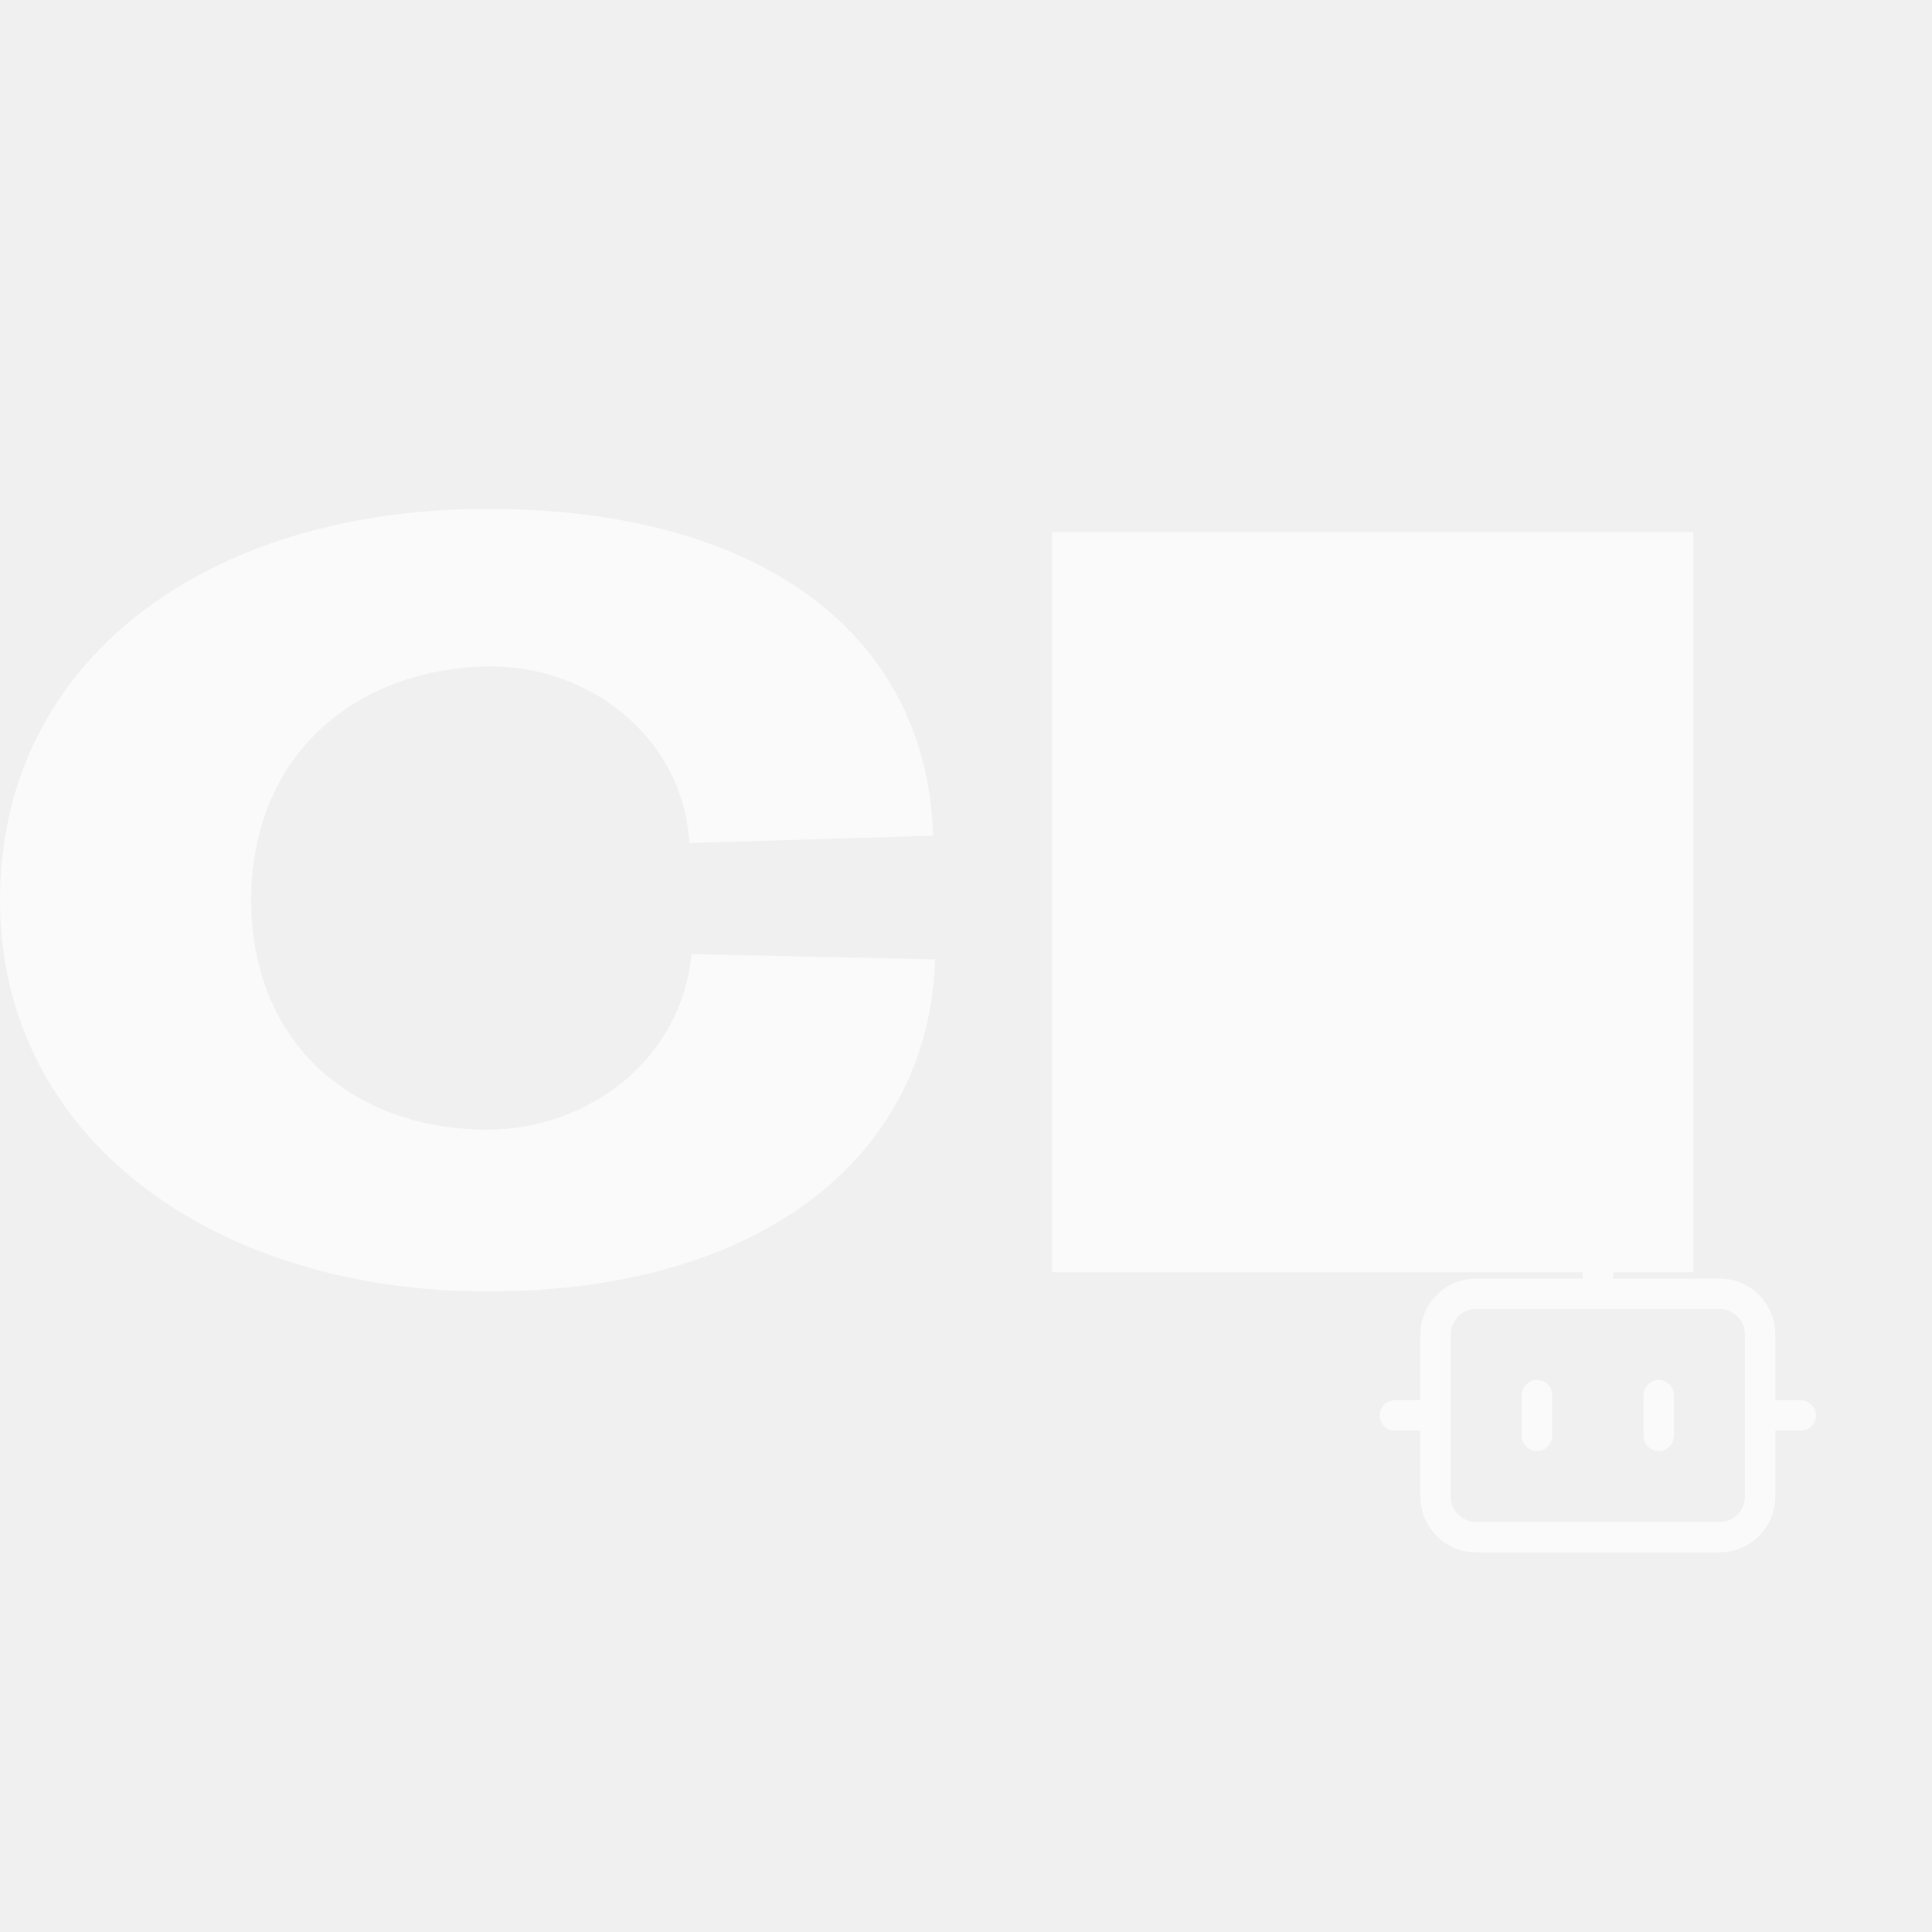
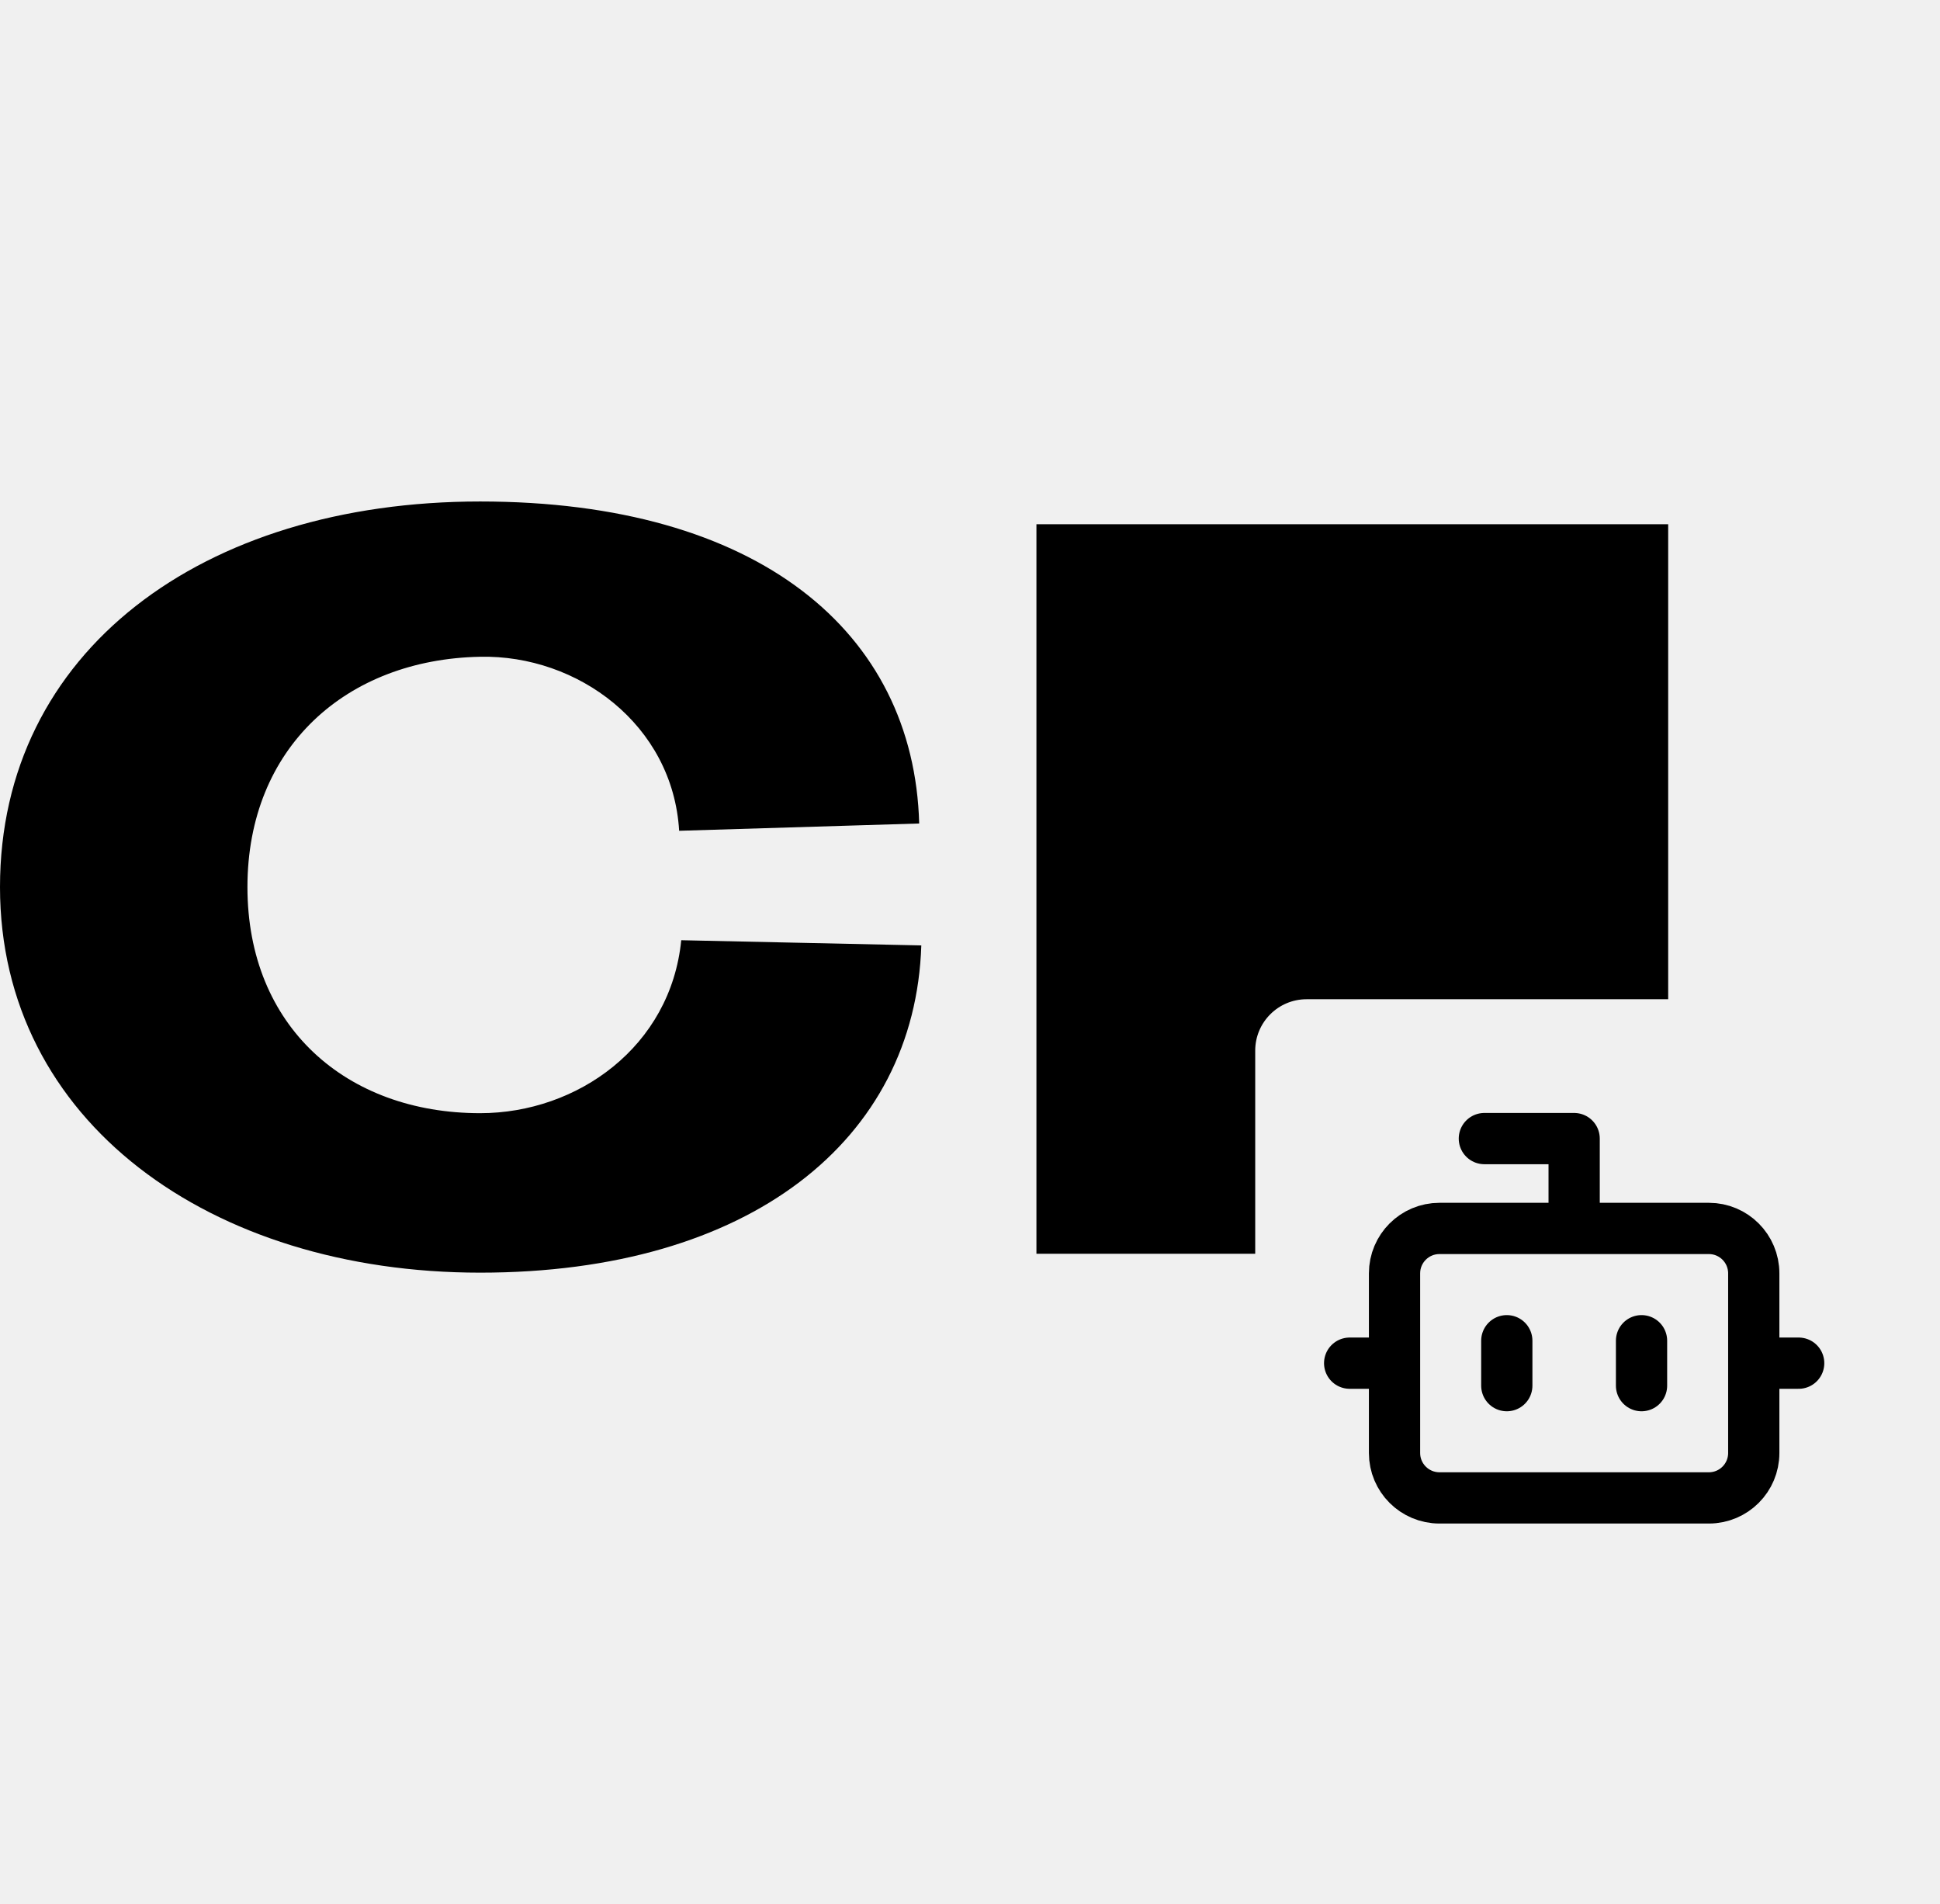
- <svg xmlns="http://www.w3.org/2000/svg" width="52" height="52" viewBox="0 0 52 52" fill="none">
-   <path d="M13.117 13.697C20.711 13.697 24.968 17.255 25.112 22.492L18.554 22.691C18.381 19.788 15.778 17.881 13.117 17.938C9.464 18.009 6.76 20.414 6.76 24.228C6.76 28.042 9.464 30.404 13.117 30.404C15.778 30.404 18.324 28.583 18.611 25.68L25.17 25.822C24.997 31.144 20.481 34.76 13.117 34.76C5.753 34.76 0 30.632 0 24.228C0 17.796 5.523 13.697 13.117 13.697ZM45.574 14.319V34.243H28.315V14.319H45.574Z" fill="#FAFAFA" />
-   <path d="M43.006 34.822V32.638H40.822M37.546 38.098H38.638M47.373 38.098H48.465M44.644 37.552V38.644M41.368 37.552V38.644M39.73 34.822H46.282C46.885 34.822 47.373 35.311 47.373 35.914V40.281C47.373 40.884 46.885 41.373 46.282 41.373H39.73C39.127 41.373 38.638 40.884 38.638 40.281V35.914C38.638 35.311 39.127 34.822 39.73 34.822Z" stroke="#FAFAFA" stroke-width="0.819" stroke-linecap="round" stroke-linejoin="round" />
+ <svg xmlns="http://www.w3.org/2000/svg" width="53" height="52" viewBox="0 0 53 52" fill="none">
+   <defs>
+     <mask id="m">
+       <rect fill="white" width="53" height="52" />
+       <rect fill="black" x="34.292" y="27.292" width="17.438" height="17.438" rx="1.404" />
+     </mask>
+   </defs>
+   <path d="M13.117 13.697C20.711 13.697 24.968 17.255 25.112 22.492L18.554 22.691C18.381 19.788 15.778 17.881 13.117 17.938C9.464 18.009 6.76 20.414 6.76 24.228C6.76 28.042 9.464 30.404 13.117 30.404C15.778 30.404 18.324 28.583 18.611 25.68L25.17 25.822C24.997 31.144 20.481 34.76 13.117 34.76C5.753 34.76 0 30.632 0 24.228C0 17.796 5.523 13.697 13.117 13.697ZM45.574 14.319V34.243H28.315V14.319H45.574Z" fill="#000" mask="url(#m)" />
+   <path d="M43.005 33.552V31.098H40.552M36.872 37.232H38.098M47.912 37.232H49.139M44.846 36.619V37.846M41.165 36.619V37.846M39.325 33.552H46.686C47.363 33.552 47.912 34.101 47.912 34.779V39.686C47.912 40.363 47.363 40.912 46.686 40.912H39.325C38.648 40.912 38.098 40.363 38.098 39.686V34.779C38.098 34.101 38.648 33.552 39.325 33.552Z" stroke="#000" stroke-width="1.4" stroke-linecap="round" stroke-linejoin="round" />
</svg>
